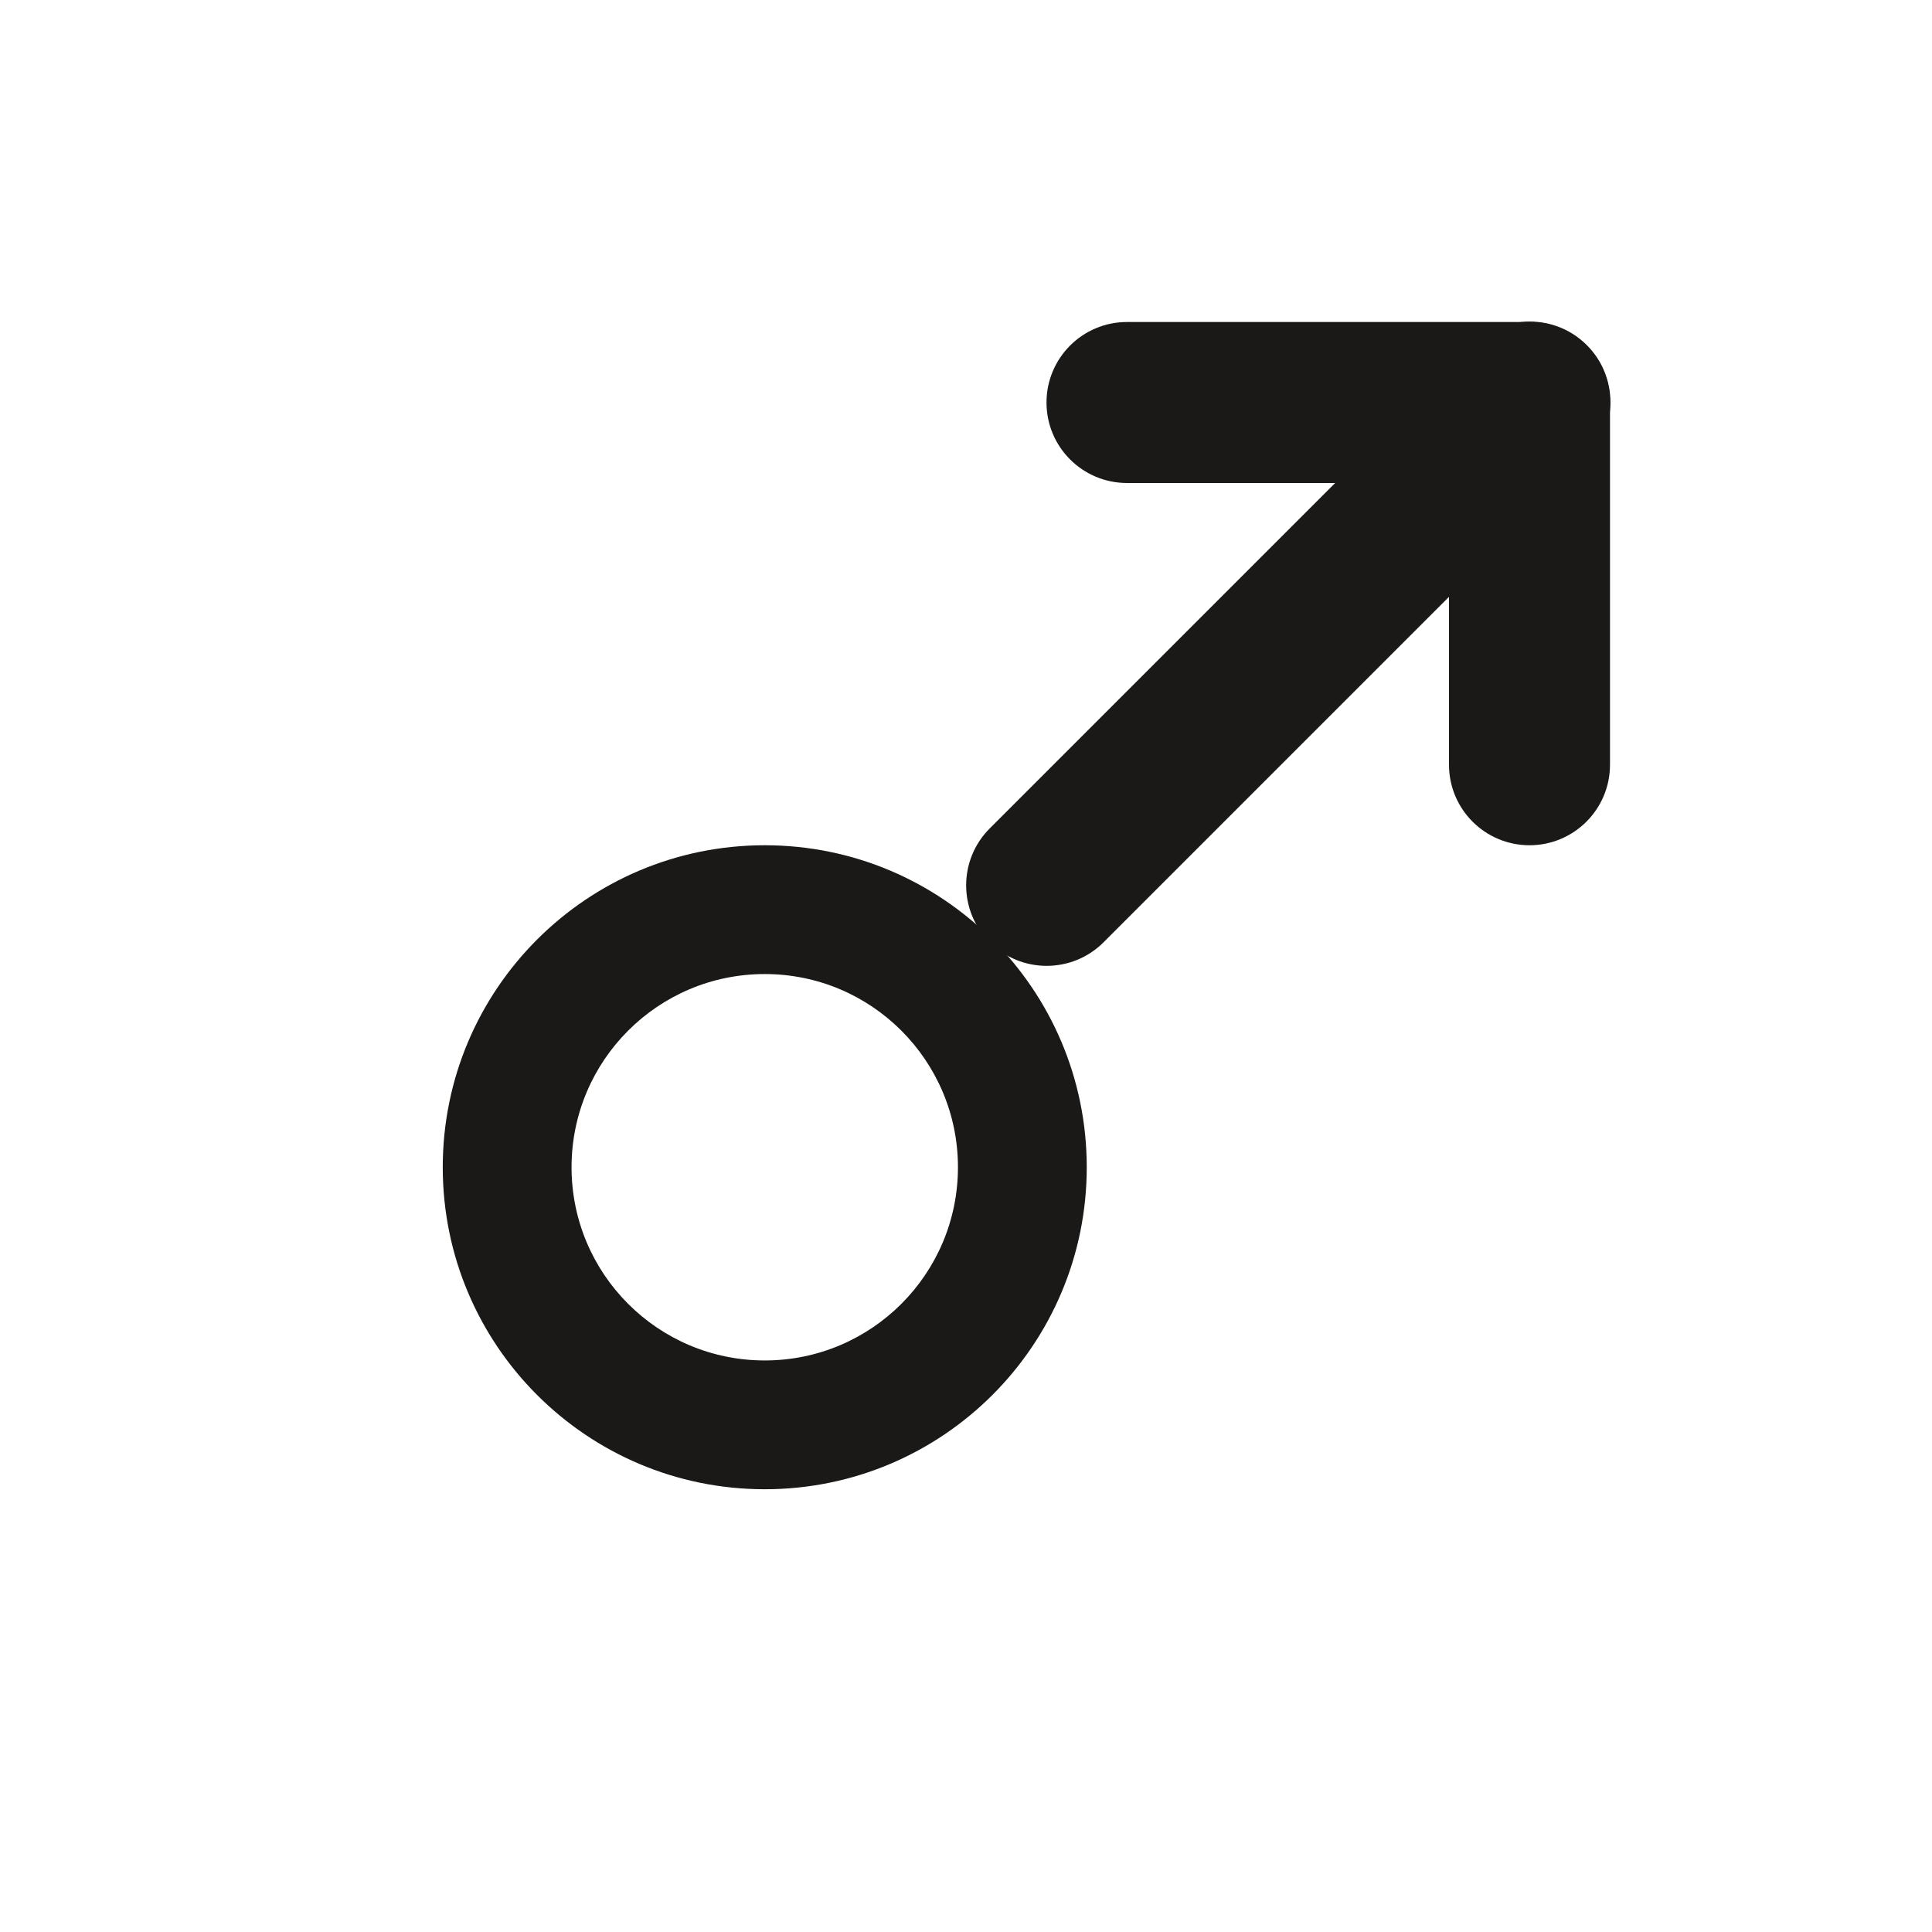
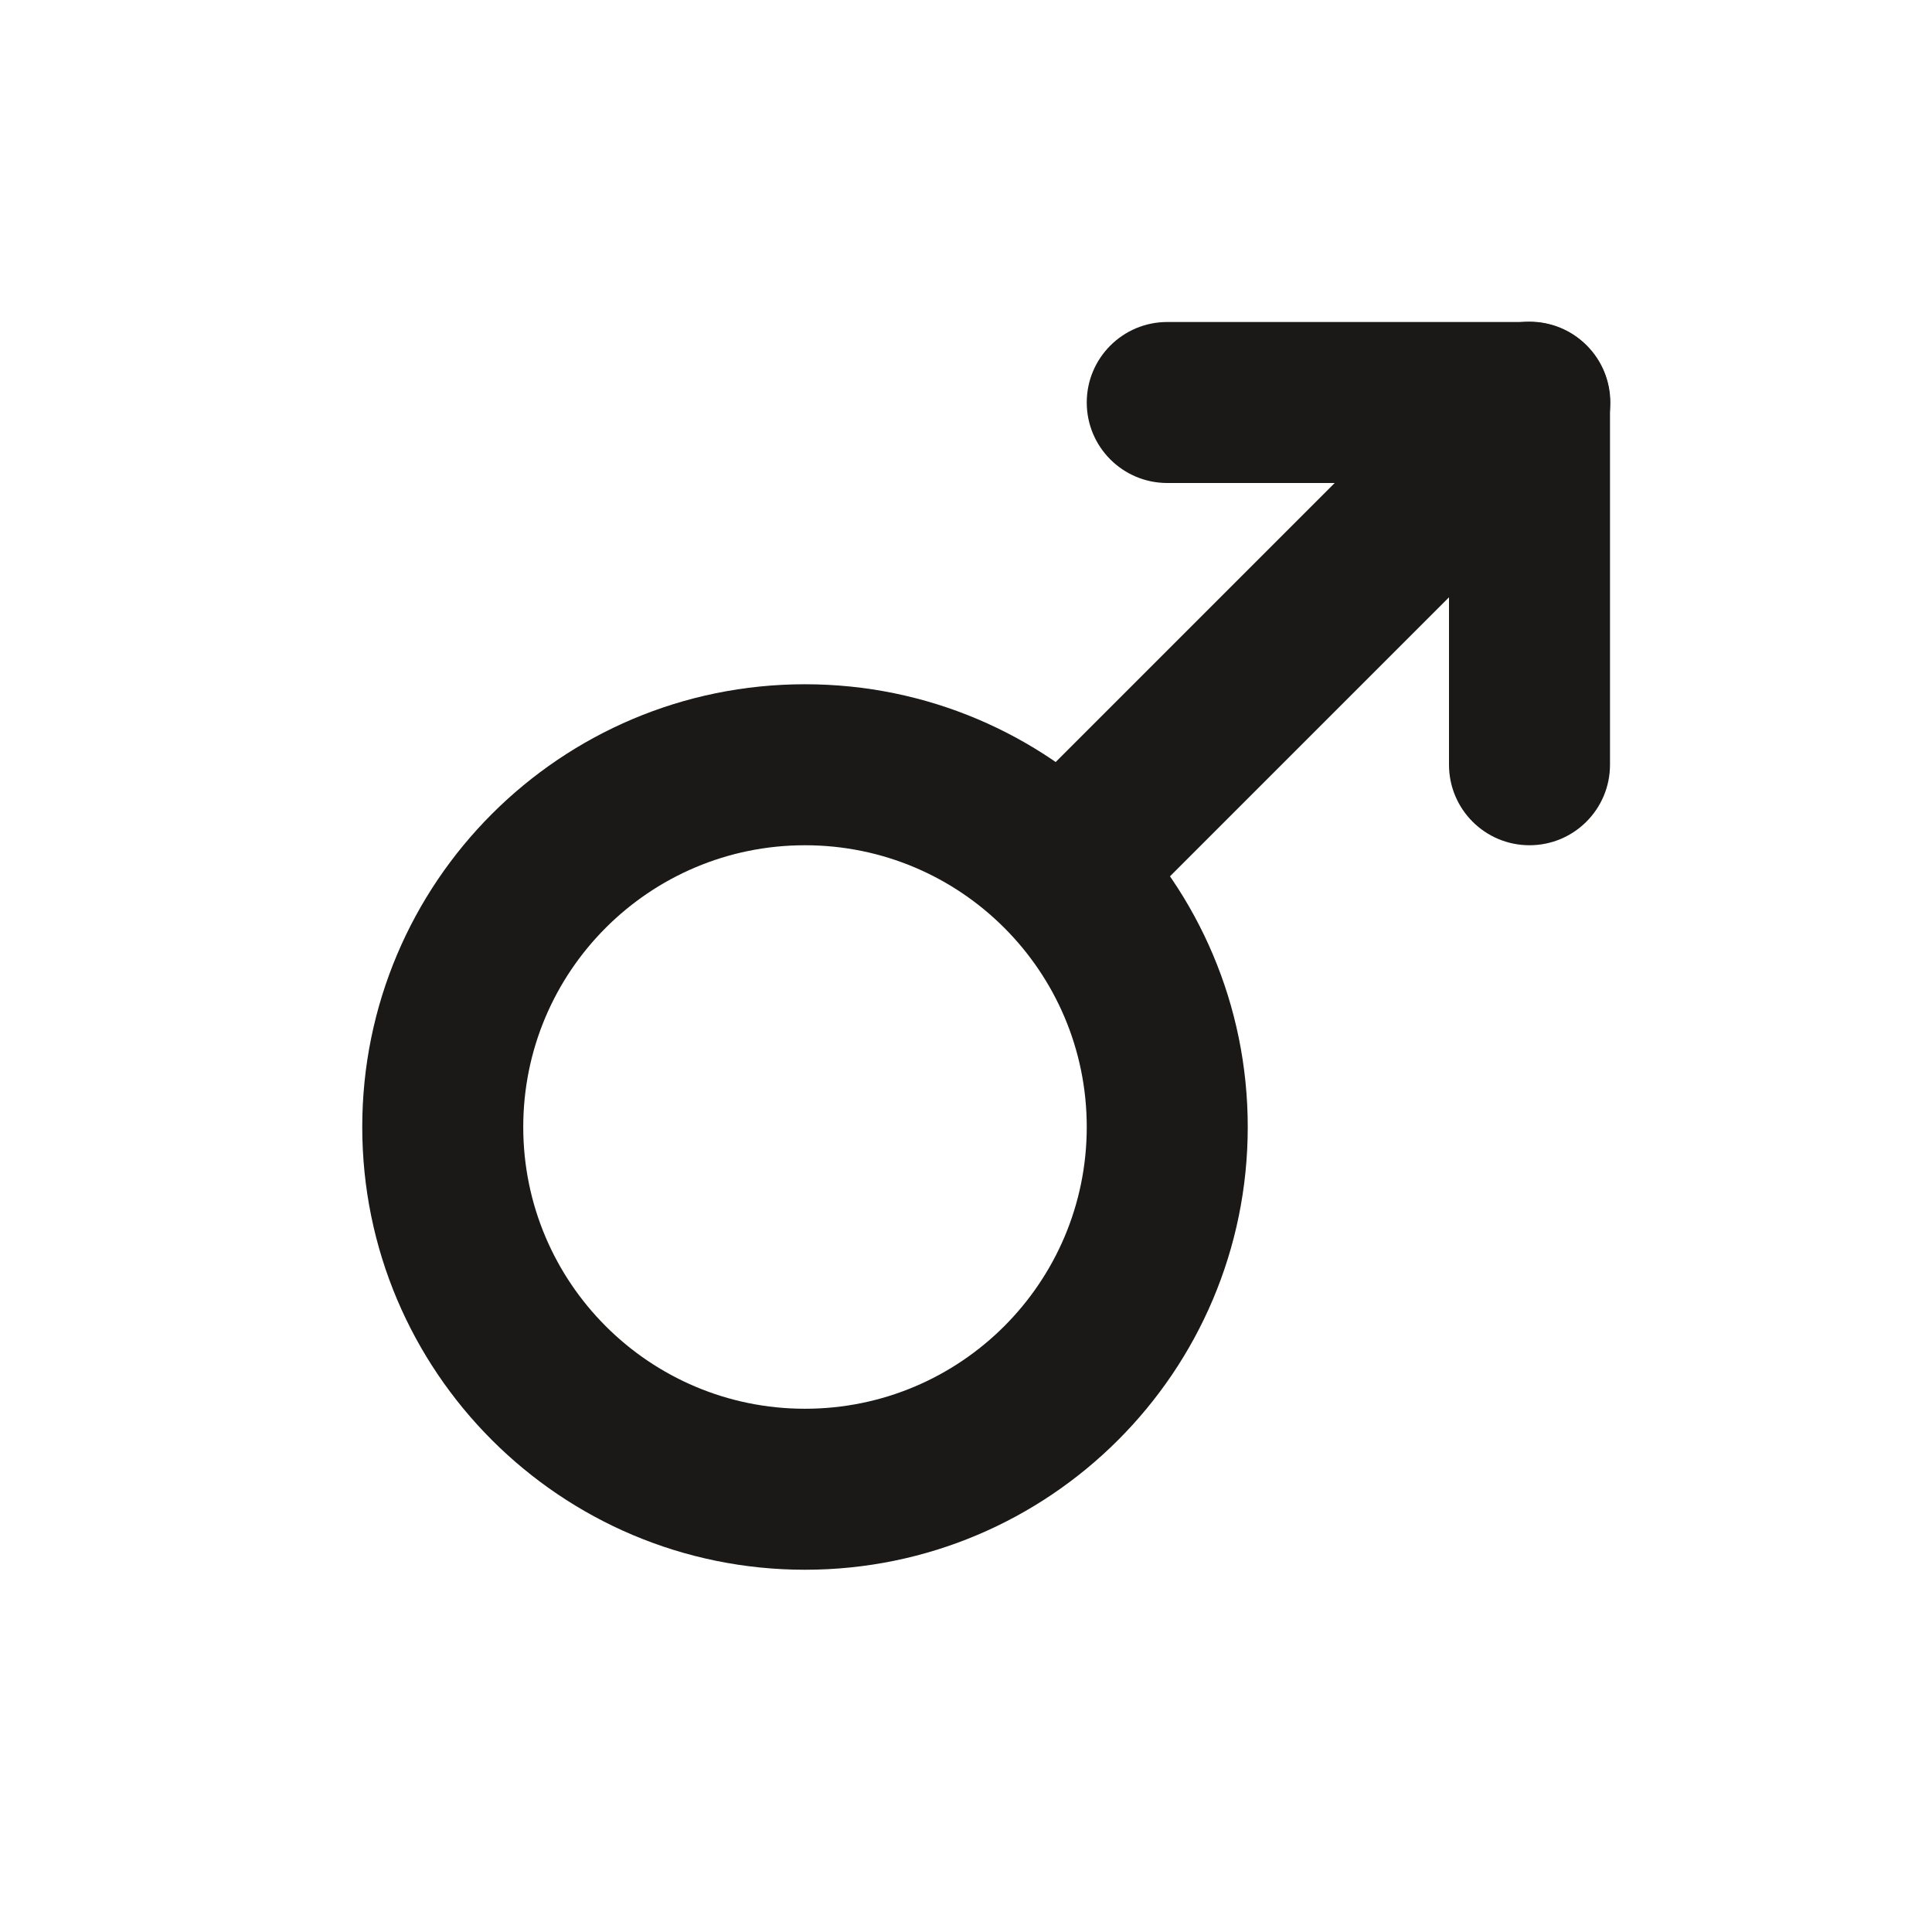
<svg xmlns="http://www.w3.org/2000/svg" width="24" height="24" viewBox="0 0 24 24" fill="none">
-   <path d="M9.5 10.5a4 4 0 1 1 0 8a4 4 0 1 1 0-8Zm0 1.6a2.4 2.4 0 1 0 0 4.8a2.4 2.4 0 1 0 0-4.8Z" fill="#1A1917" />
-   <rect x="15" y="2.76" width="2" height="10.49" rx="1" transform="rotate(-135 16 8)" fill="#1A1917" />
-   <rect x="13" y="4" width="7" height="2" rx="1" fill="#1A1917" />
-   <rect x="18" y="4" width="2" height="6.5" rx="1" fill="#1A1917" />
+   <path d="M4.5 14A5.5 5.5 0 1 1 15.5 14A5.5 5.5 0 1 1 4.5 14ZM6.5 14A3.5 3.5 0 1 0 13.5 14A3.5 3.5 0 1 0 6.5 14Z" fill="#1A1917" />
+   <path d="M12.49 10.09L18.29 4.29A1 1 0 0 1 19.71 5.71L19.71 5.71L13.91 11.51A1 1 0 0 1 12.49 10.09Z" fill="#1A1917" />
+   <path d="M14.5 4L19 4A1 1 0 0 1 19 6L19 6L14.5 6A1 1 0 0 1 14.5 4ZM20 5L20 9.5A1 1 0 0 1 18 9.5L18 9.5L18 5A1 1 0 0 1 20 5Z" fill="#1A1917" />
</svg>
